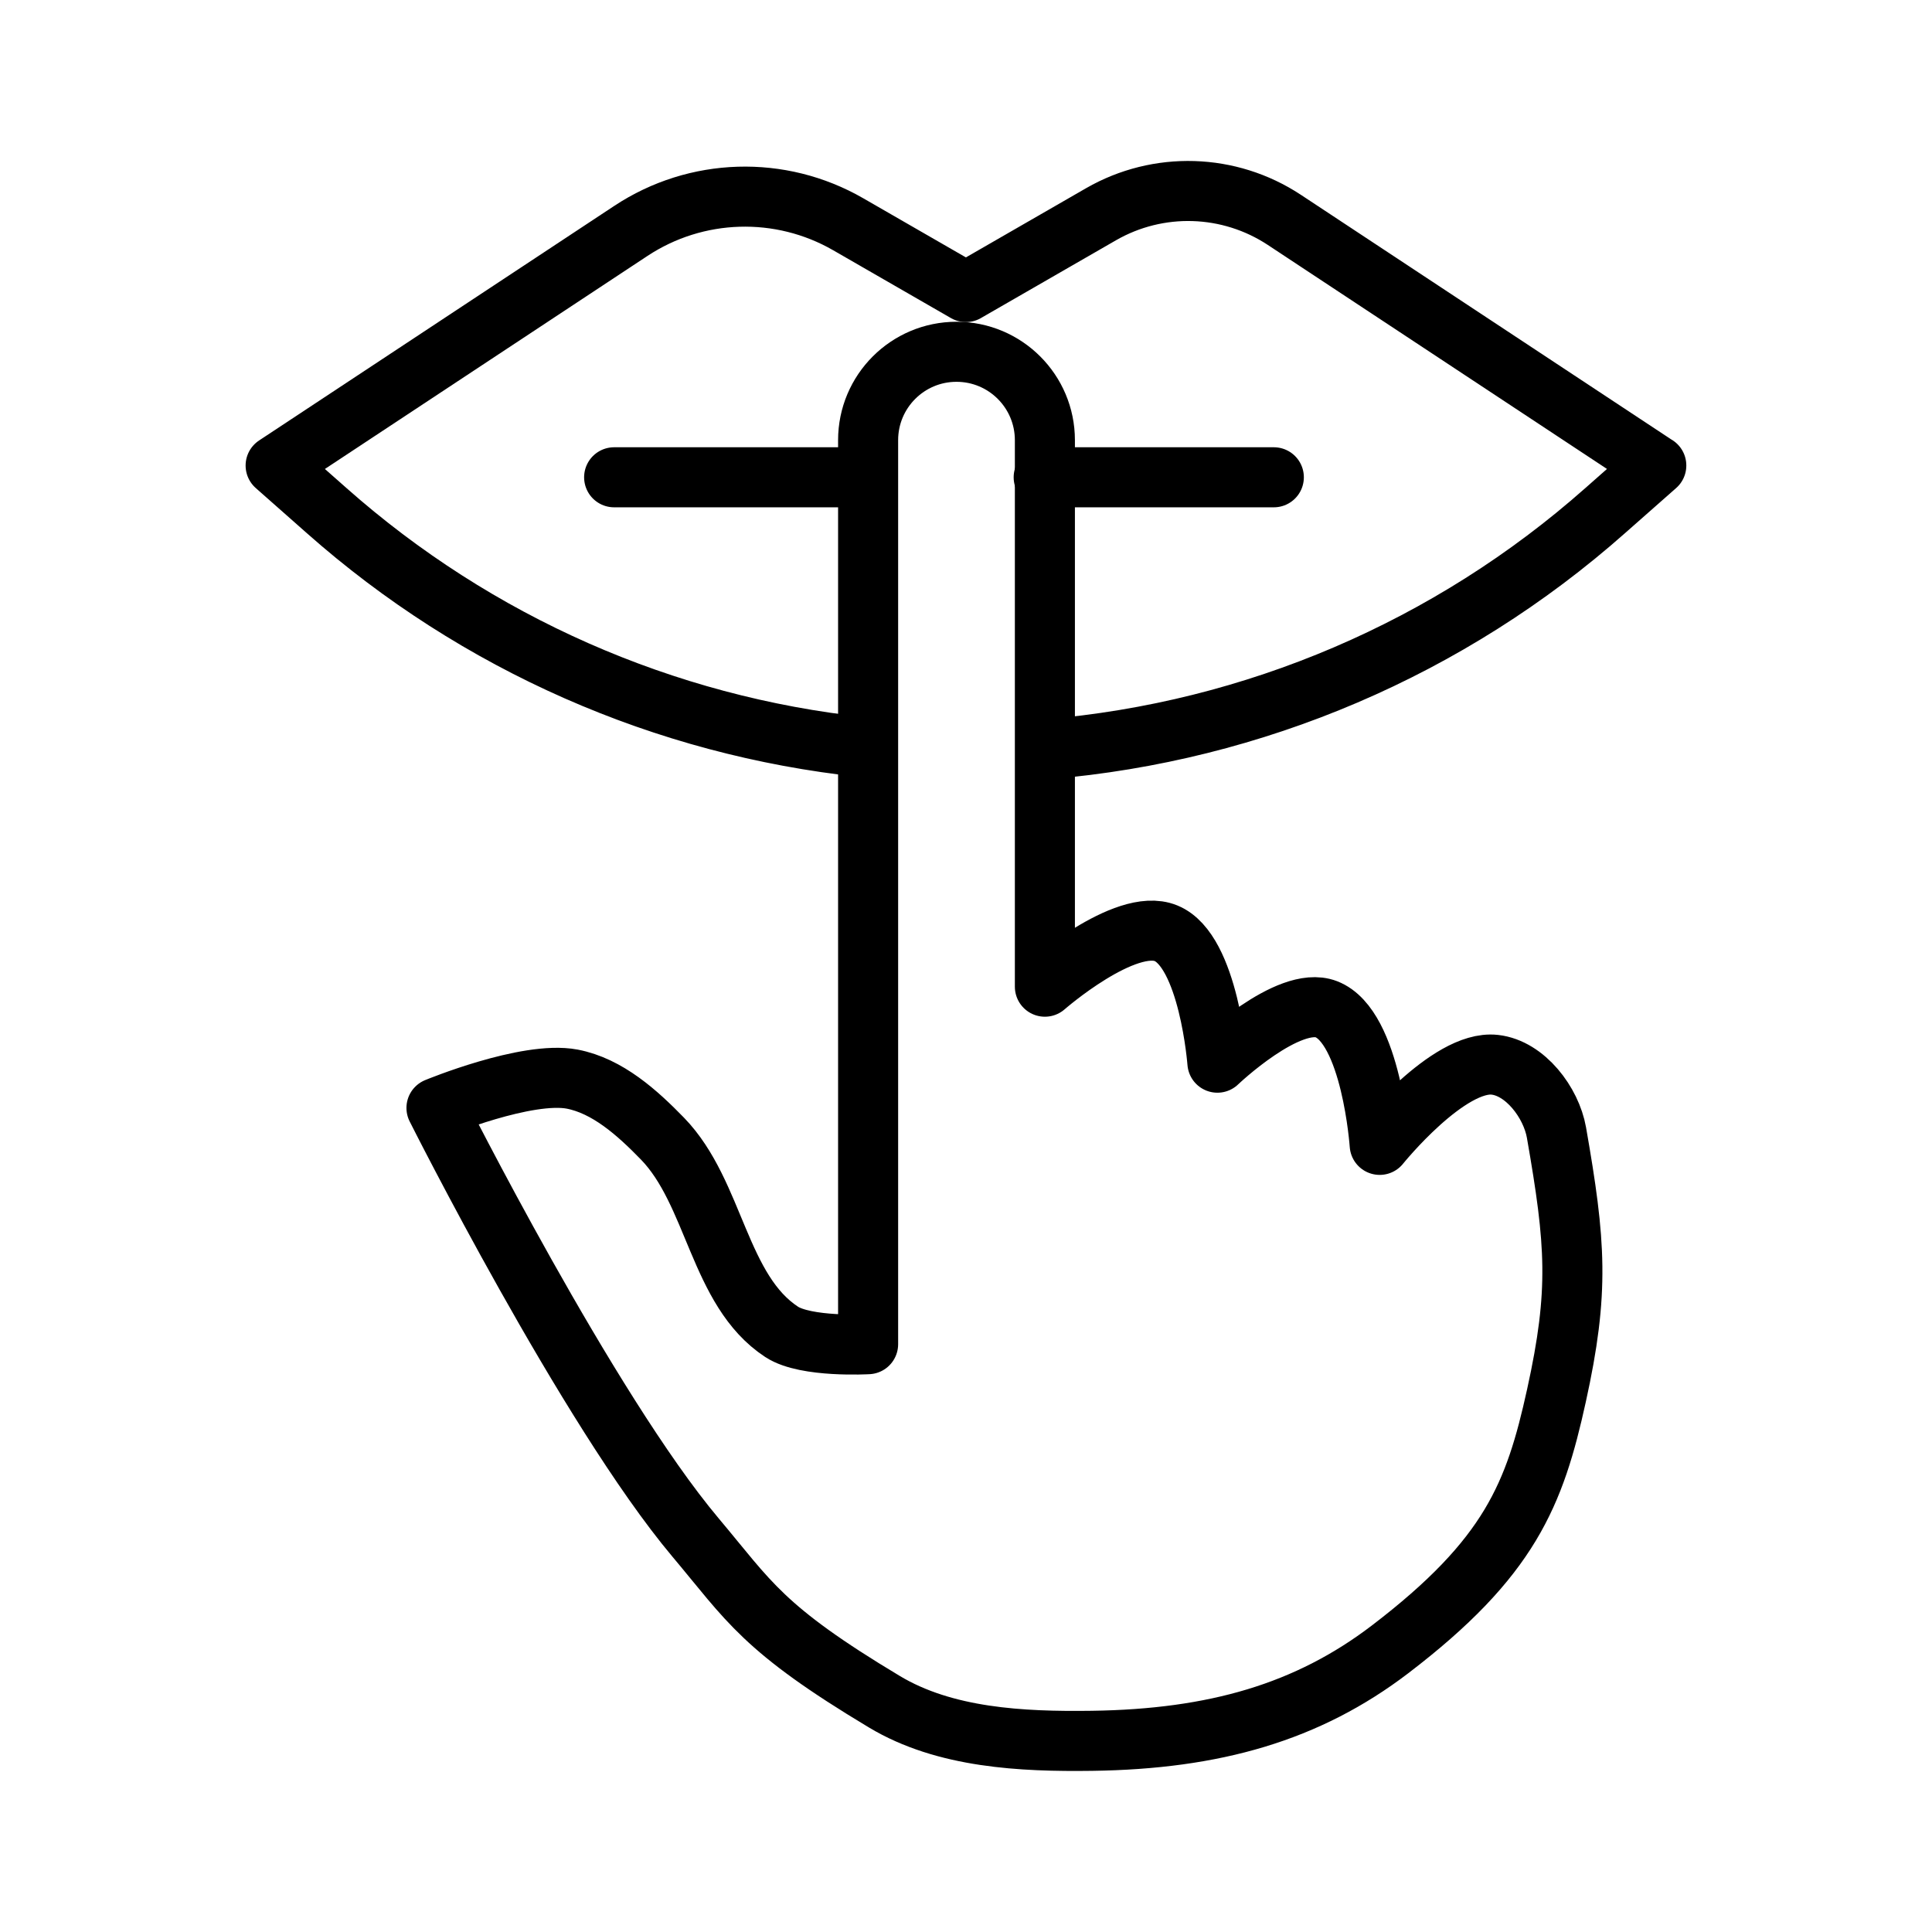
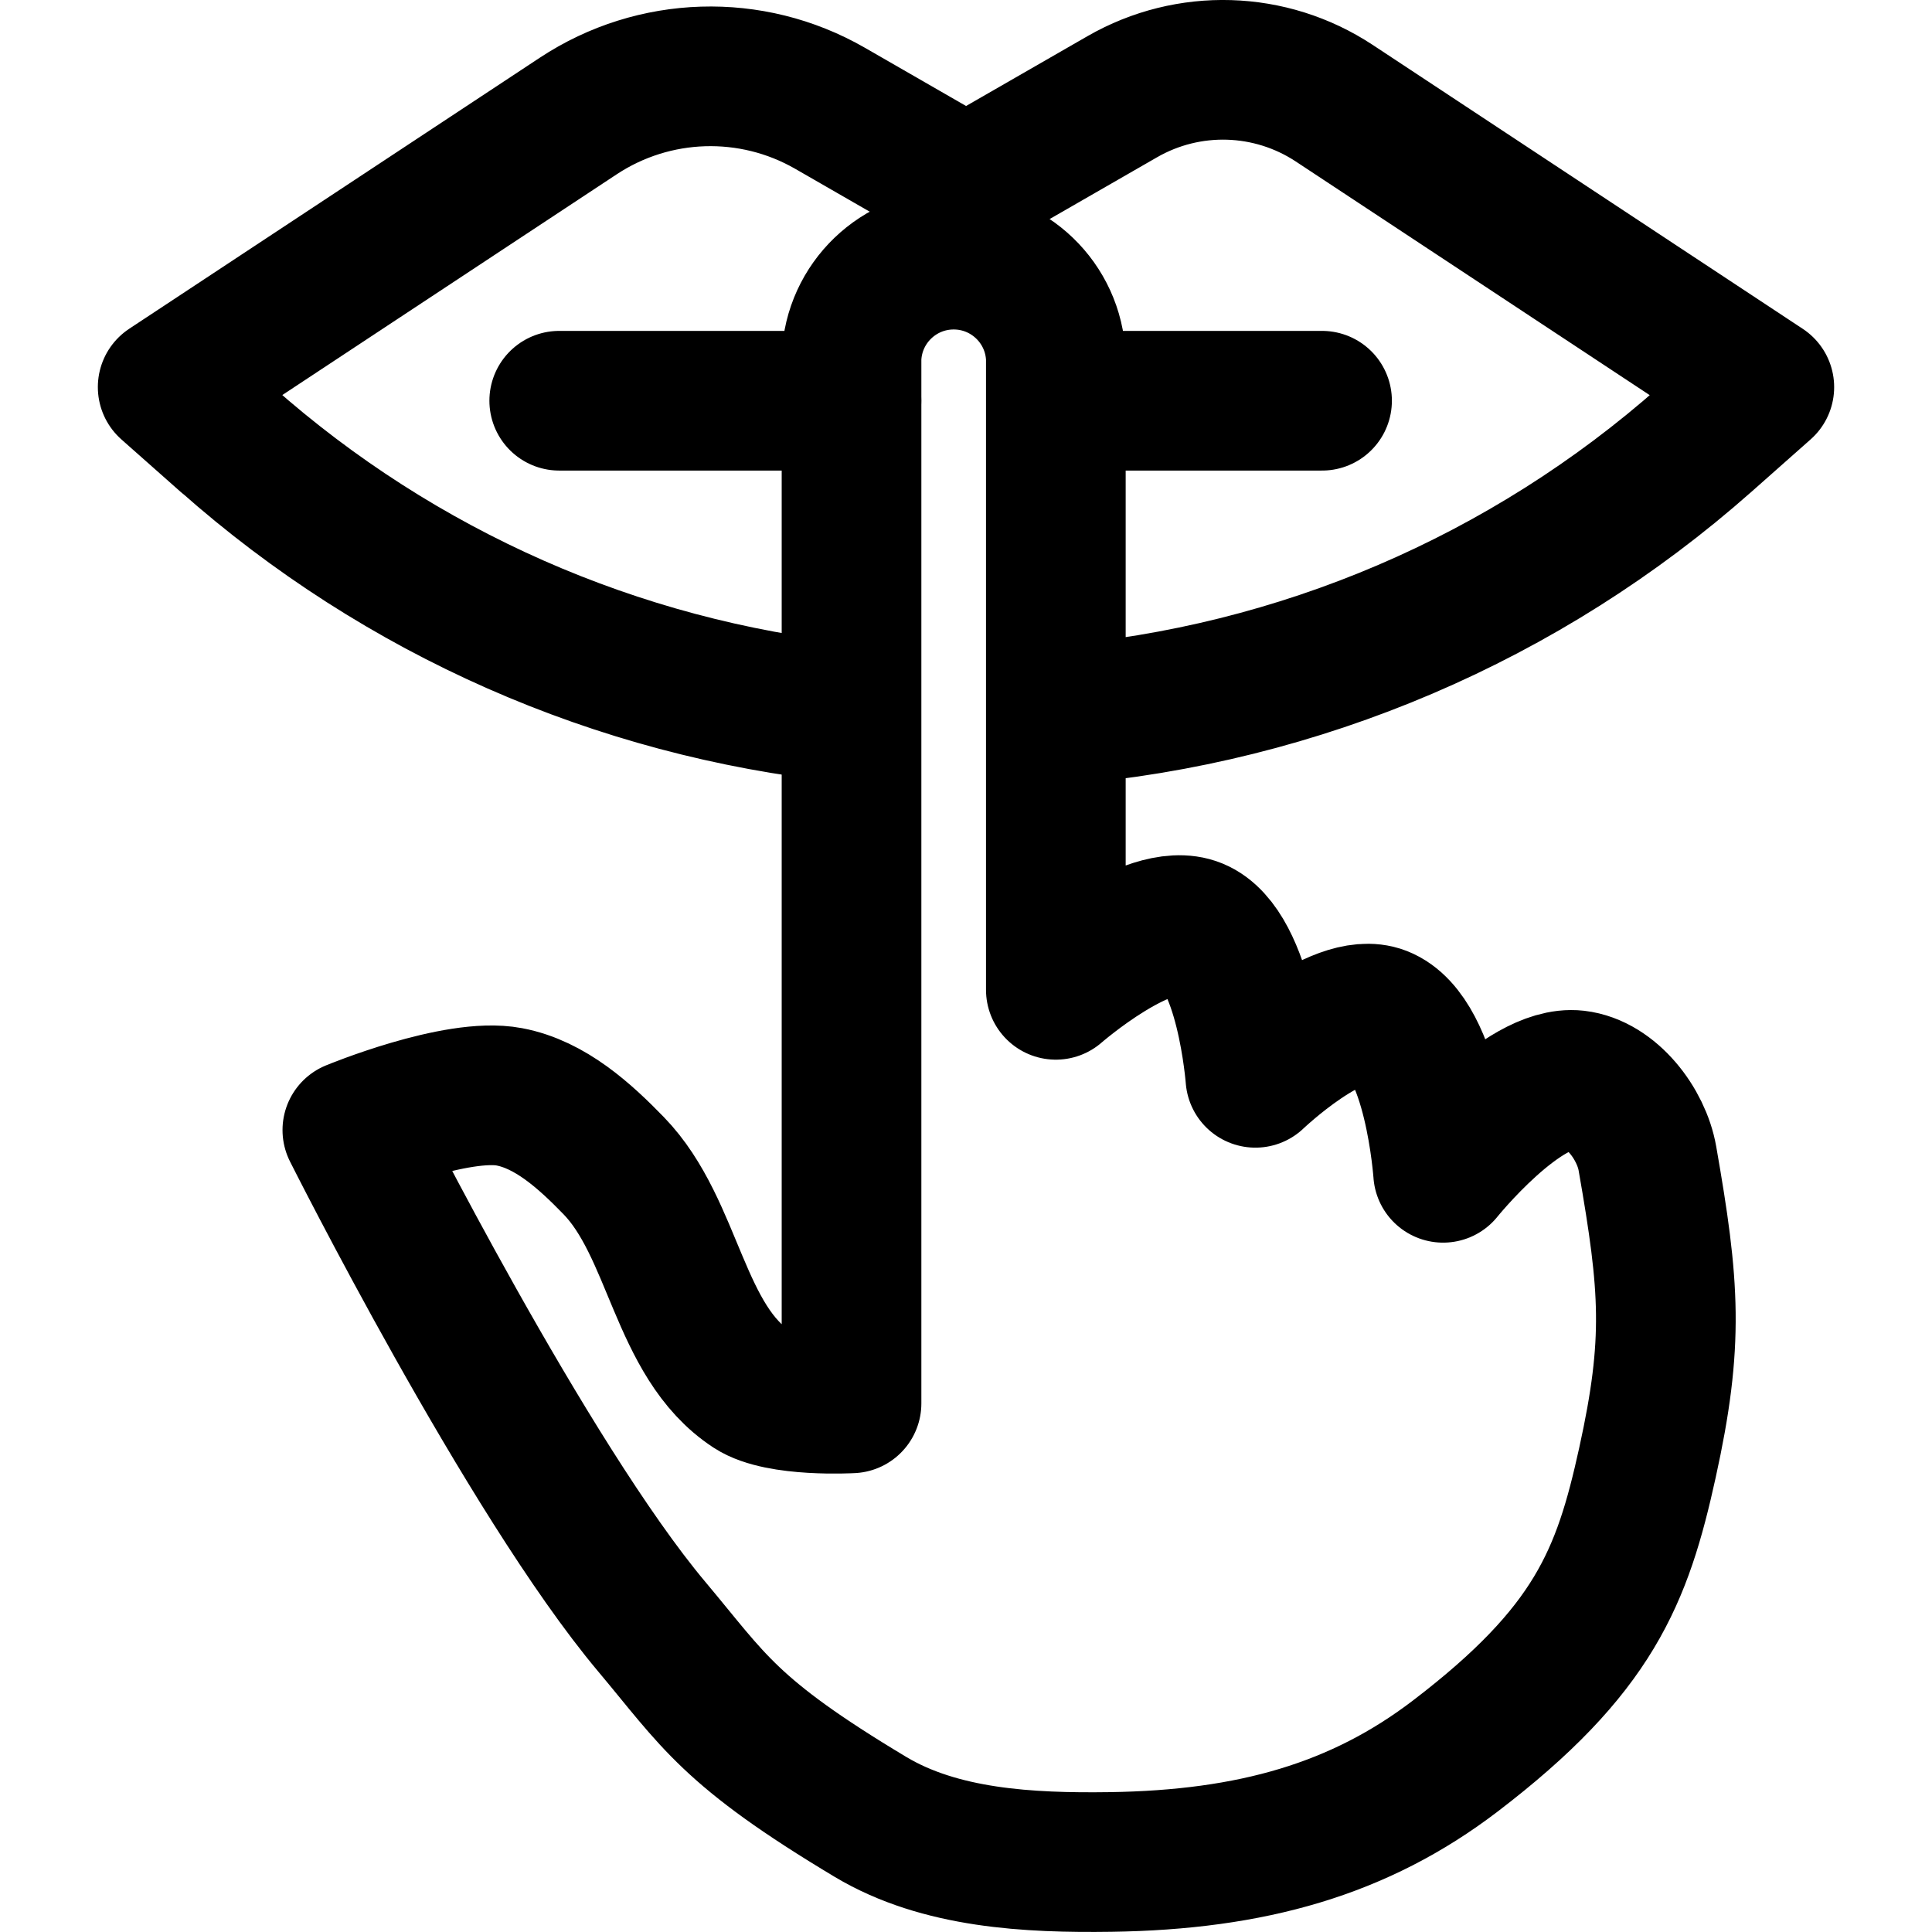
<svg xmlns="http://www.w3.org/2000/svg" width="24" height="24" viewBox="0 0 24 24" xml:space="preserve">
-   <g transform="translate(16.028 9.333)">
-     <path d="m-12.604-3.55.634.56m15.882 0 .635-.56-4.621-3.052a2.17 2.17 0 0 0-2.276-.07l-1.679.967m8.576 2.154-.635.561A11.96 11.96 0 0 1-3.016-.026m-2.292-.026A11.95 11.95 0 0 1-11.97-2.99l-.634-.56 4.412-2.914a2.57 2.57 0 0 1 2.701-.083l1.462.842m-4.37 2.301h3.14m2.196 0h2.859" fill="none" stroke="#000" stroke-width=".746" stroke-linecap="round" stroke-linejoin="round" />
-     <path d="M-5.244 7.365v-11.23a1.098 1.098 0 0 1 2.196 0v6.789s.997-.872 1.504-.664c.534.218.639 1.608.639 1.608s.884-.845 1.353-.664c.562.218.663 1.685.663 1.685s.853-1.06 1.43-.995c.377.042.7.468.766.842.24 1.373.286 1.969 0 3.267-.27 1.227-.576 2.014-2.066 3.152-1.026.783-2.184 1.116-3.703 1.137-.875.012-1.829-.035-2.579-.485-1.52-.911-1.68-1.248-2.348-2.042-1.336-1.59-3.217-5.335-3.217-5.335s1.121-.464 1.685-.358c.44.084.811.419 1.123.74.655.675.695 1.885 1.48 2.4.303.198 1.074.153 1.074.153" fill="none" stroke="#000" stroke-width=".746" stroke-linecap="round" stroke-linejoin="round" />
+   <g transform="translate(19.608 9.333)">
+     <path d="M-9.03 8.1V-4.888a1.27 1.27 0 0 1 2.538 0v7.851s1.154-1.008 1.74-.767c.618.253.739 1.86.739 1.86s1.023-.978 1.564-.768c.651.252.768 1.948.768 1.948S-.695 4.01-.028 4.085c.436.05.81.542.885.974.278 1.588.331 2.277 0 3.779-.312 1.418-.666 2.329-2.388 3.644-1.187.906-2.526 1.29-4.283 1.315-1.011.014-2.114-.041-2.981-.56-1.76-1.055-1.945-1.444-2.716-2.362-1.545-1.839-3.72-6.17-3.72-6.17s1.296-.537 1.949-.413c.51.096.937.484 1.298.856.757.78.803 2.18 1.713 2.775.349.228 1.24.177 1.24.177" fill="none" stroke="#000" stroke-width="1.735" stroke-linecap="round" stroke-linejoin="round" />
+     <path d="m-17.525-4.524.734.65m18.366 0 .734-.65-5.344-3.528a2.51 2.51 0 0 0-2.631-.08l-1.942 1.117m9.917 2.491-.734.65A13.83 13.83 0 0 1-6.436-.449m-2.652-.03a13.8 13.8 0 0 1-7.703-3.397l-.734-.649 5.102-3.368a2.98 2.98 0 0 1 3.124-.096l1.691.973m-5.053 2.661h3.63m2.54 0h3.306" fill="none" stroke="#000" stroke-width="1.735" stroke-linecap="round" stroke-linejoin="round" />
  </g>
</svg>
